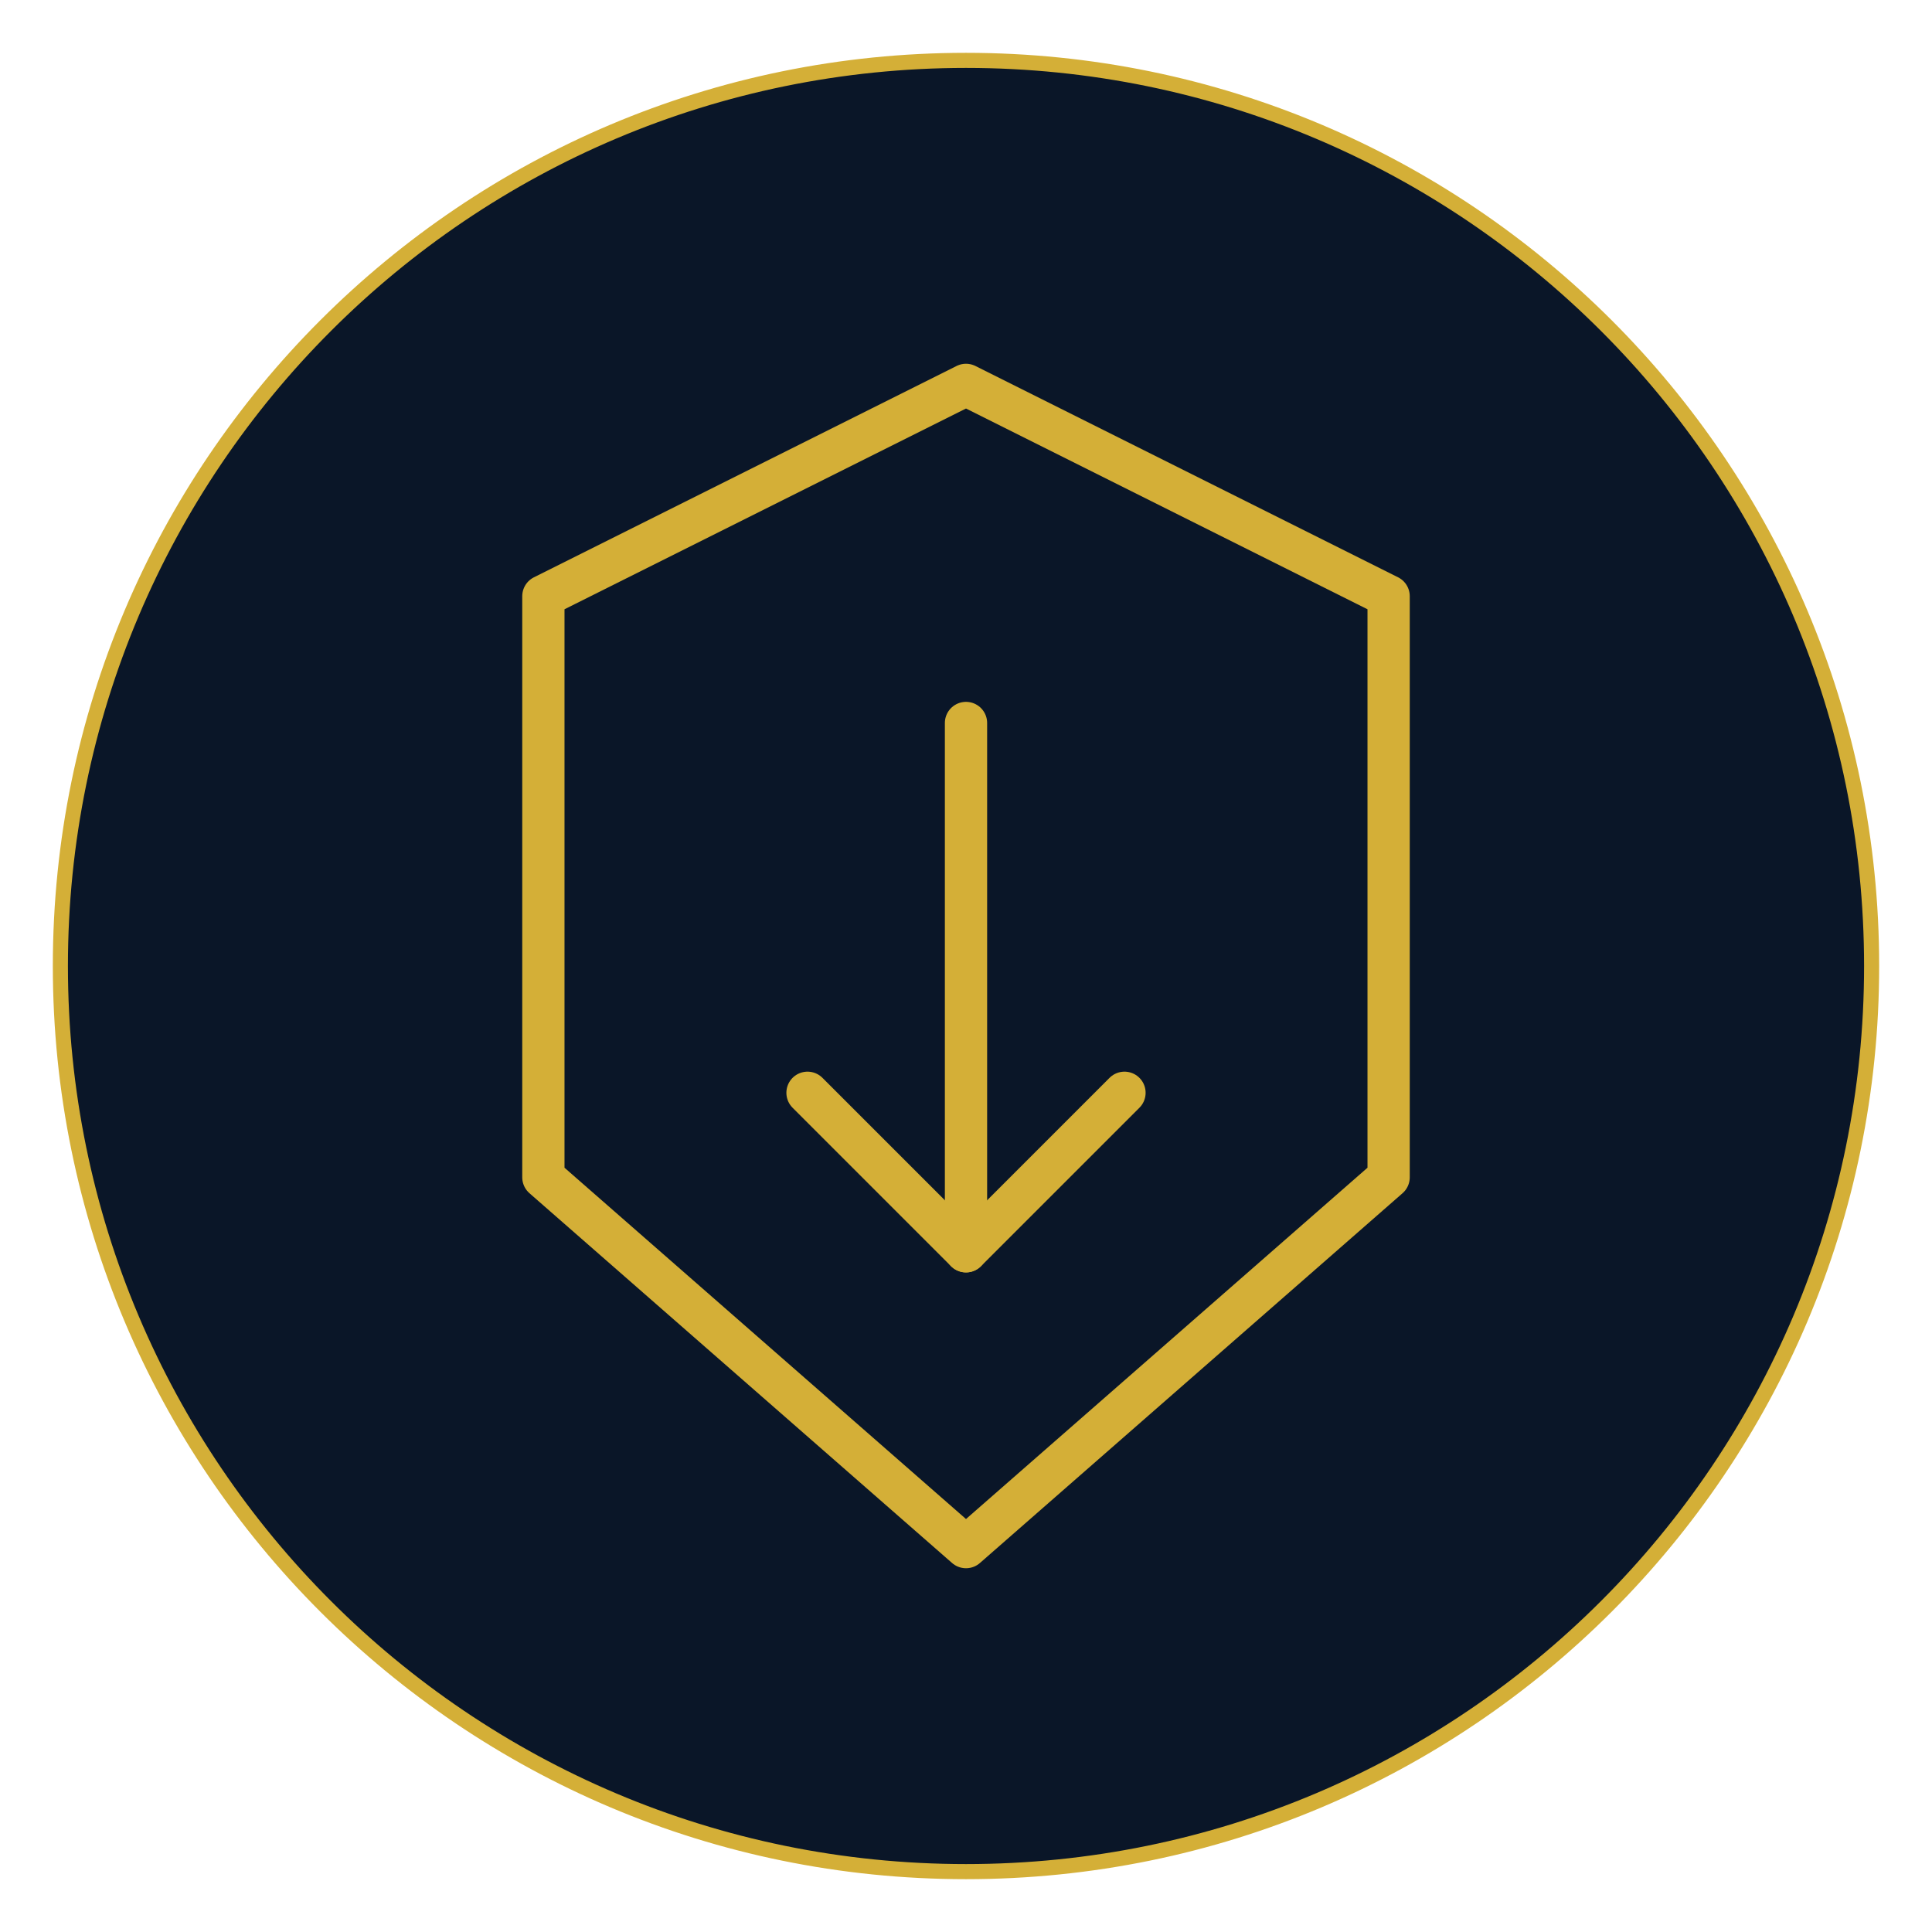
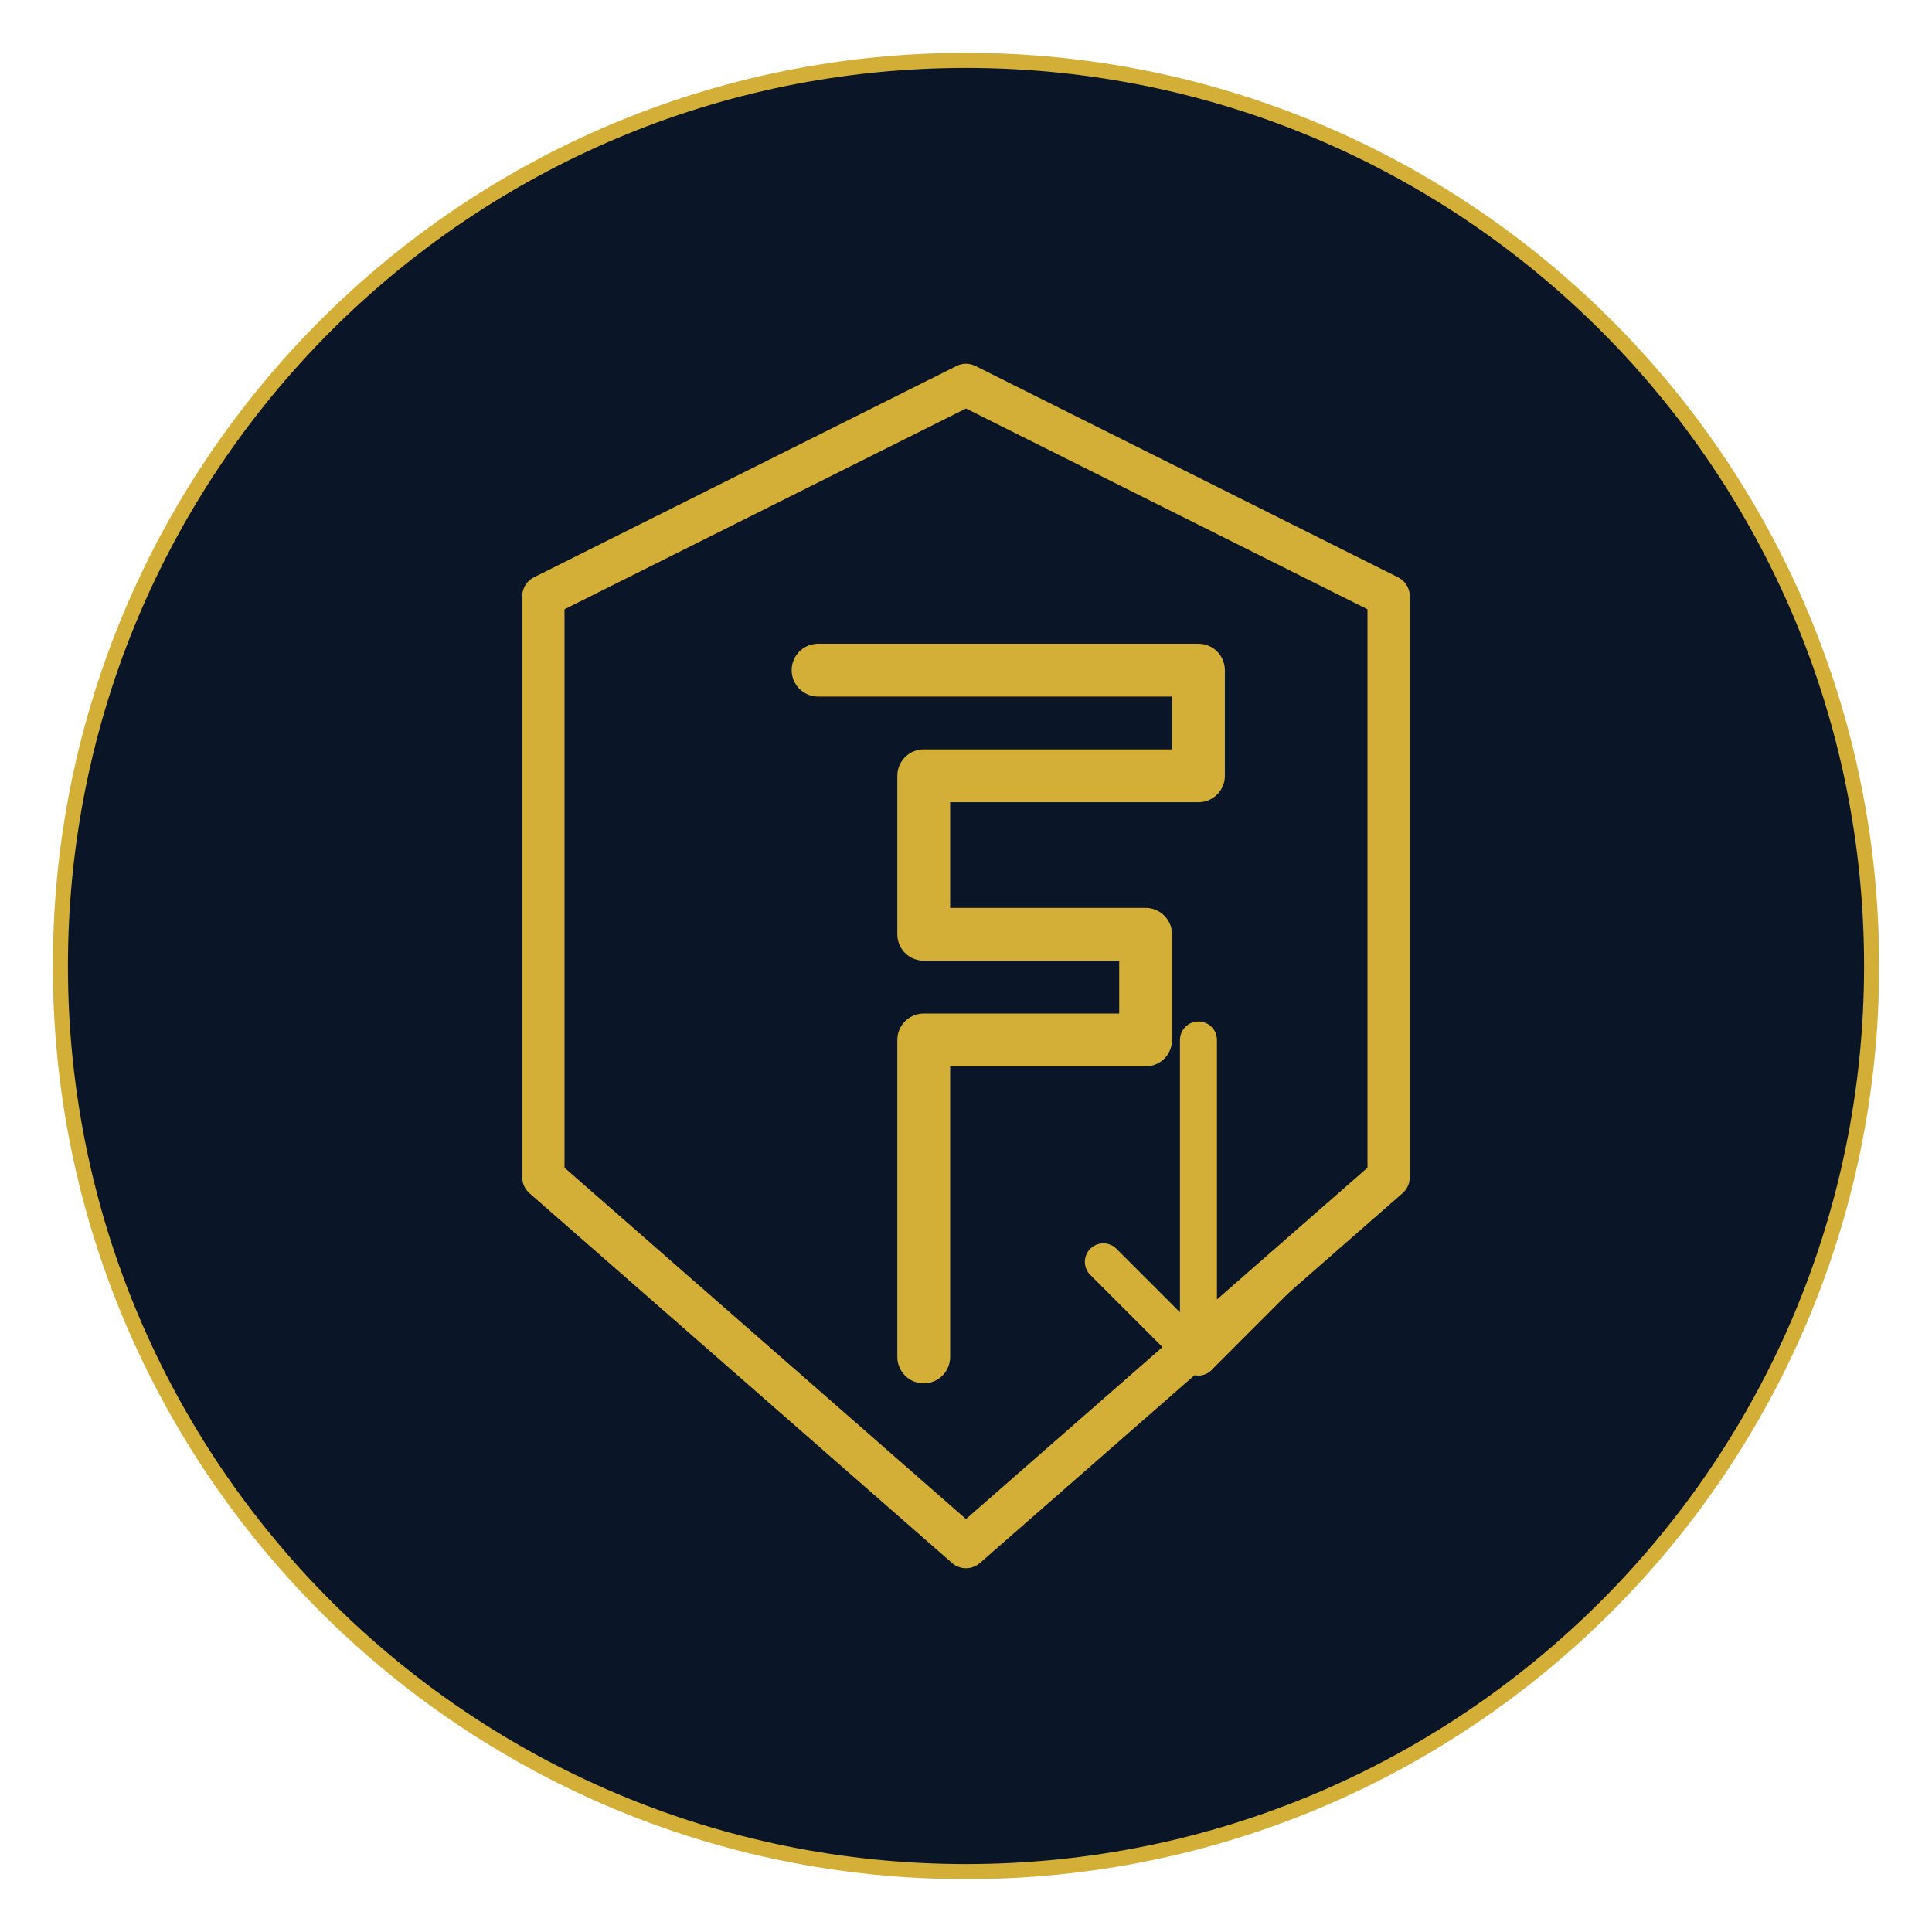
<svg xmlns="http://www.w3.org/2000/svg" viewBox="0 0 512 512" width="512" height="512">
  <defs>
    <clipPath id="circle-clip">
      <circle cx="256" cy="256" r="240" />
    </clipPath>
  </defs>
  <circle cx="256" cy="256" r="240" fill="#0a1628" />
  <circle cx="256" cy="256" r="240" fill="none" stroke="#d4af37" stroke-width="4" />
  <g clip-path="url(#circle-clip)" transform="translate(256,256) scale(1.4) translate(-256,-256)">
    <path d="M256 146 L336 186 L336 296 L256 366 L176 296 L176 186 Z" fill="none" stroke="#d4af37" stroke-width="8" stroke-linejoin="round" />
-     <line x1="256" y1="210" x2="256" y2="310" stroke="#d4af37" stroke-width="8" stroke-linecap="round" />
-     <polyline points="226,280 256,310 286,280" fill="none" stroke="#d4af37" stroke-width="8" stroke-linecap="round" stroke-linejoin="round" />
+     <path d="M228 200 L300 200 L300 220 L248 220 L248 250 L290 250 L290 270 L248 270 L248 330" fill="none" stroke="#d4af37" stroke-width="10" stroke-linecap="round" stroke-linejoin="round" />
+     <line x1="300" y1="270" x2="300" y2="330" stroke="#d4af37" stroke-width="7" stroke-linecap="round" />
+     <polyline points="282,312 300,330 318,312" fill="none" stroke="#d4af37" stroke-width="7" stroke-linecap="round" stroke-linejoin="round" />
  </g>
</svg>
